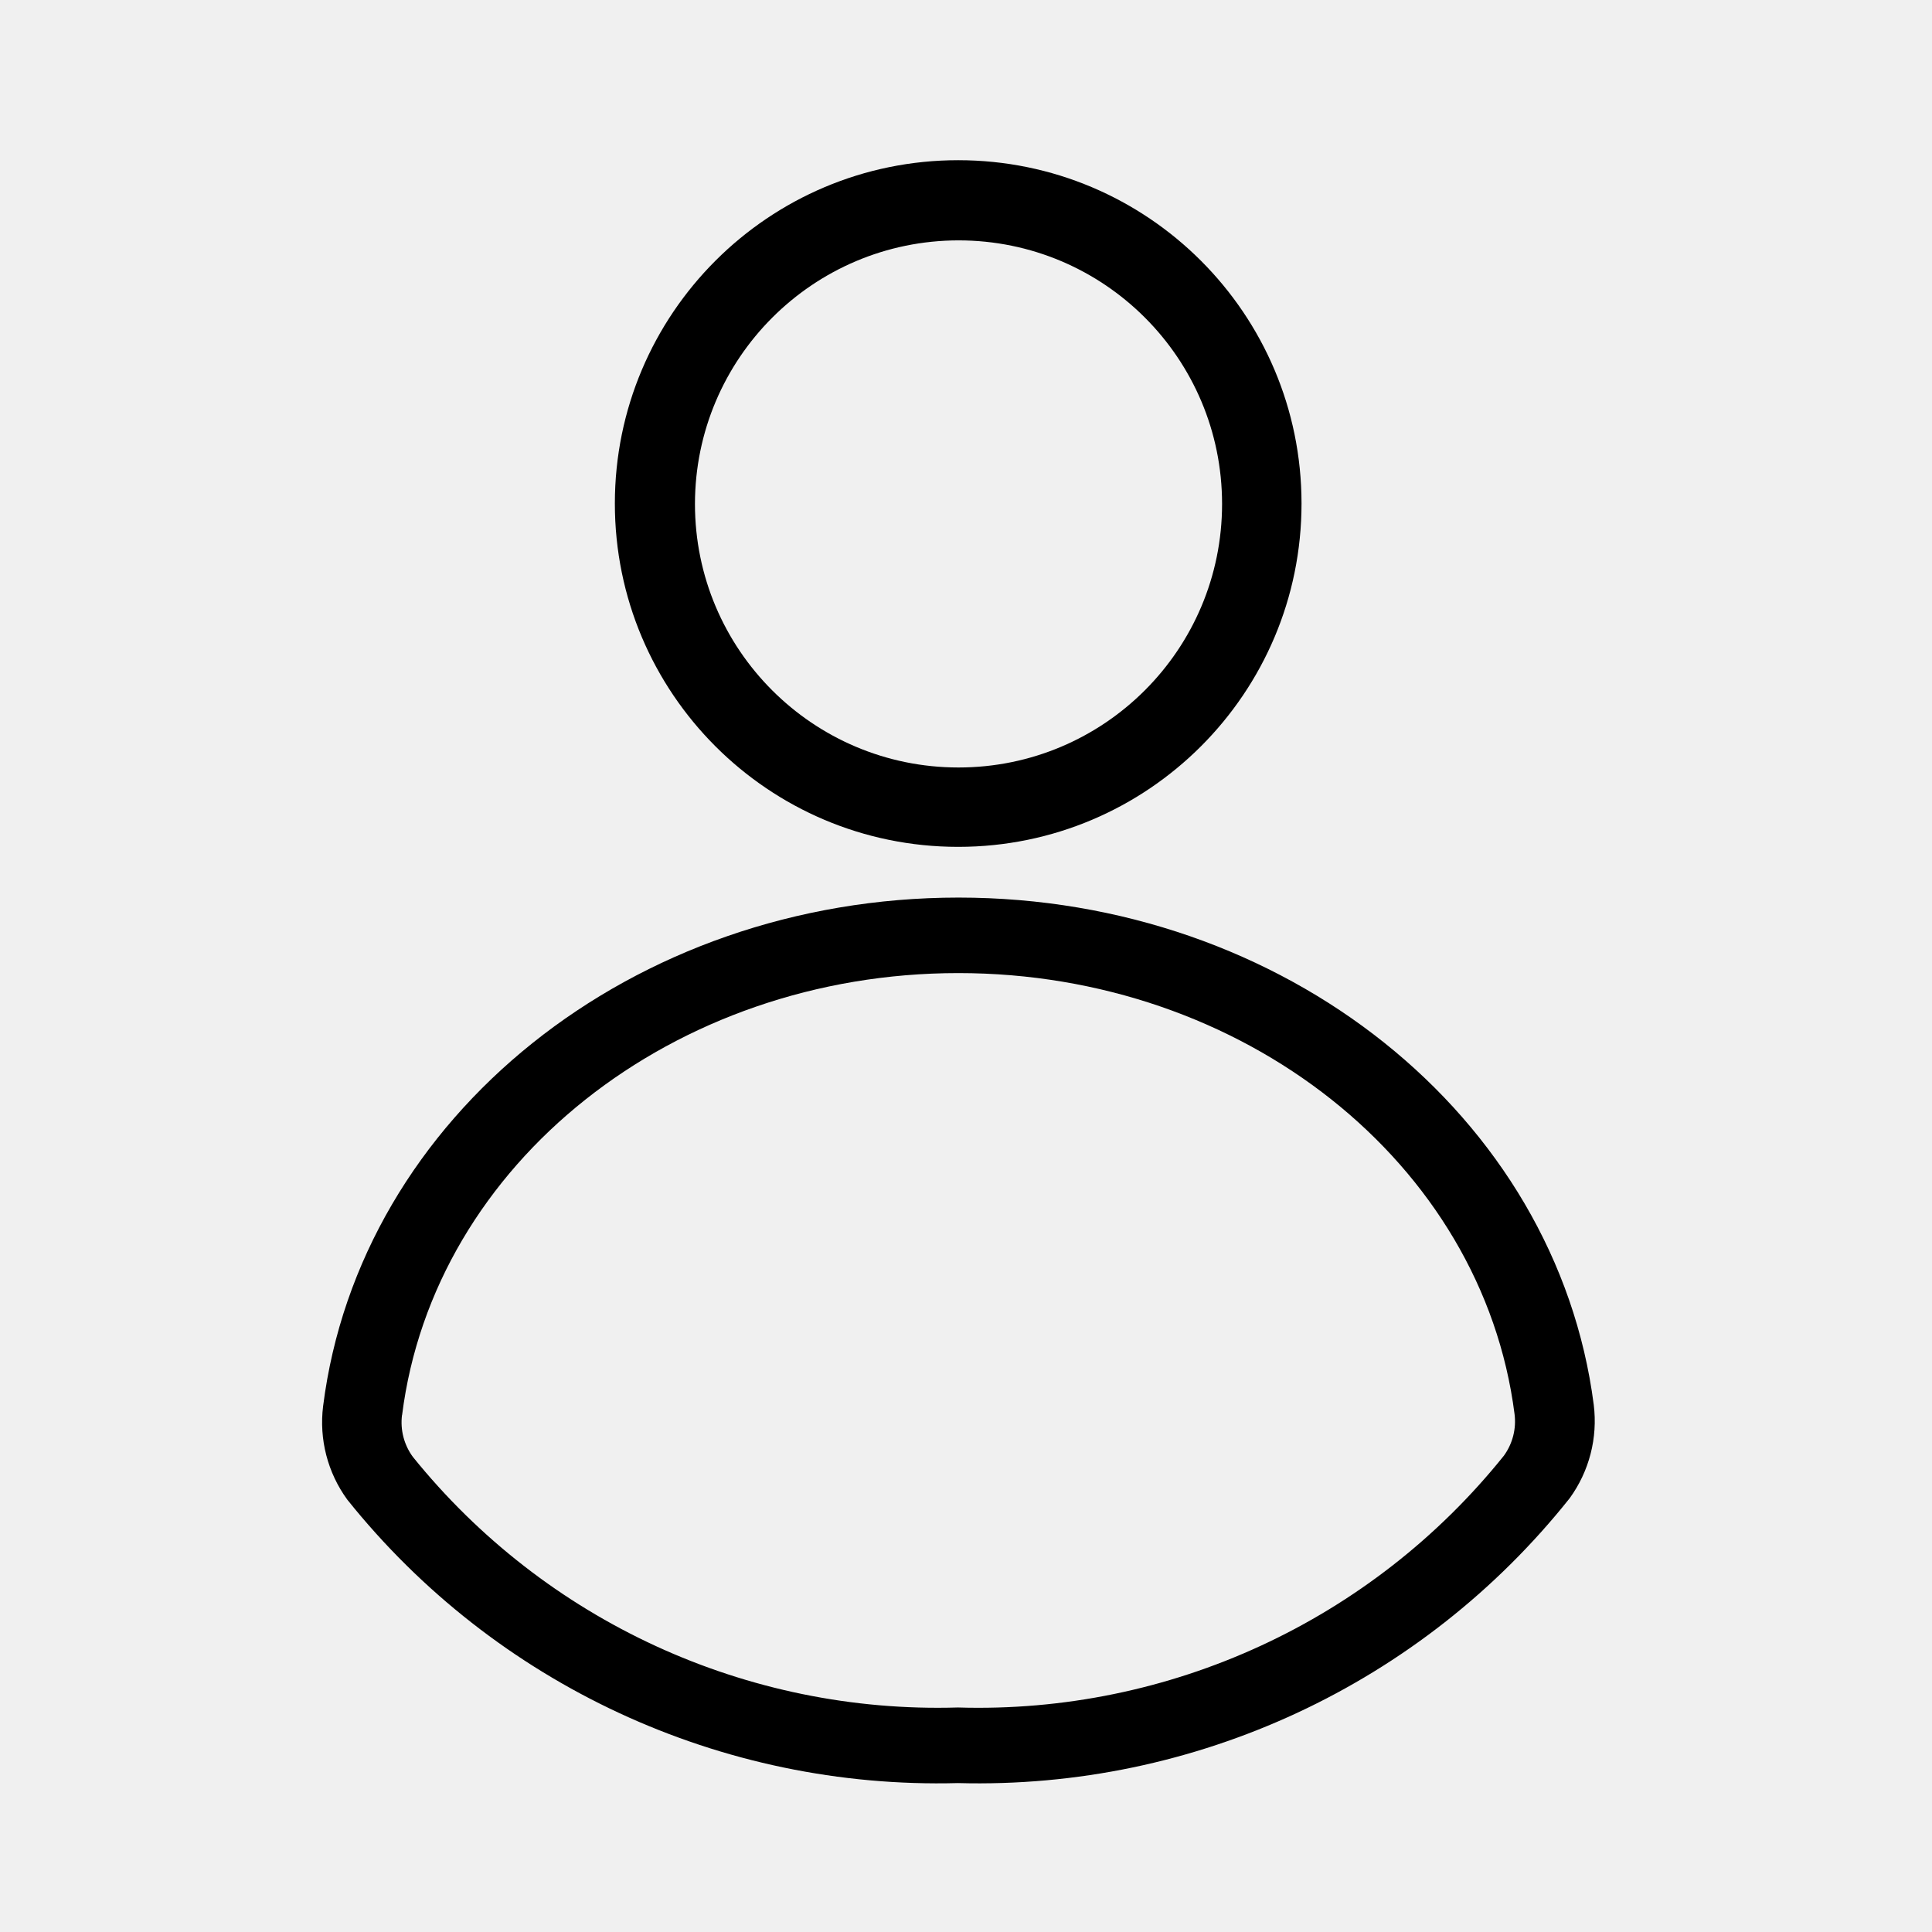
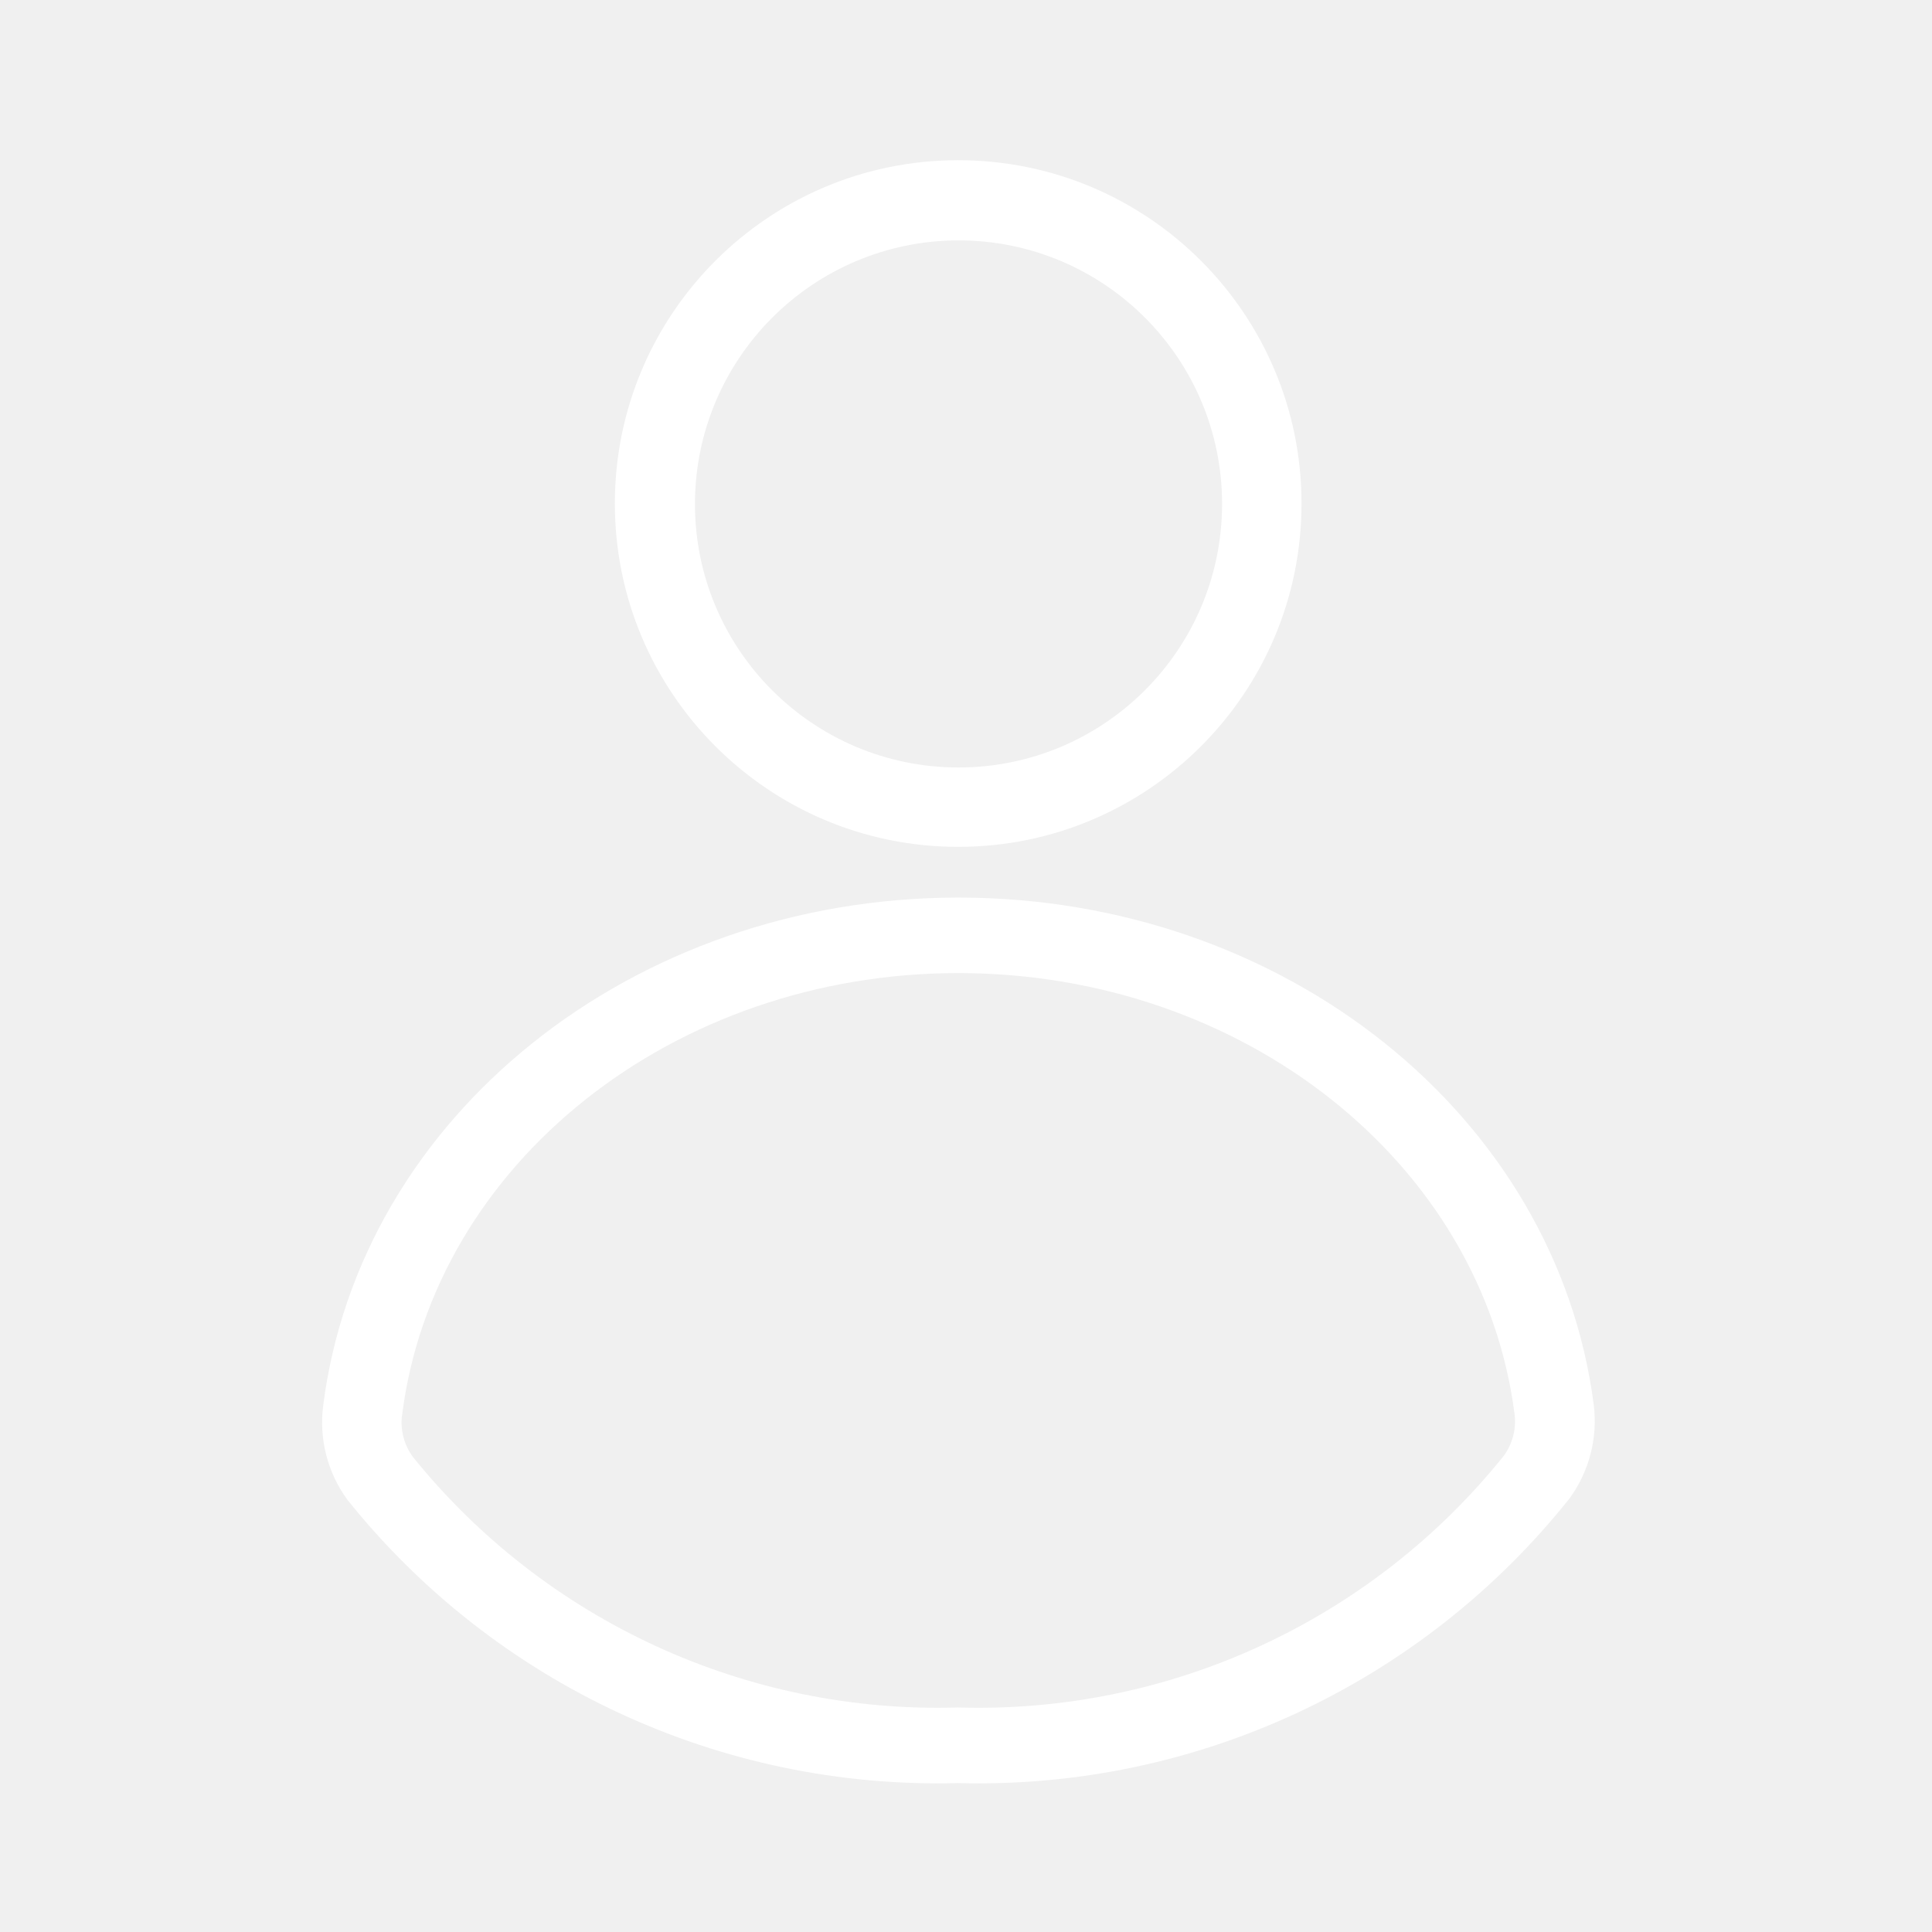
<svg xmlns="http://www.w3.org/2000/svg" id="ico_personal" width="24" height="24" viewBox="0 0 24 24">
  <rect id="長方形_645" data-name="長方形 645" width="24" height="24" fill="none" />
-   <path id="合体_11" data-name="合体 11" d="M.314,16.629a1.629,1.629,0,0,1-.3-1.163c.455-3.6,3.848-6.316,7.893-6.316s7.428,2.708,7.891,6.3a1.631,1.631,0,0,1-.3,1.163A9.384,9.384,0,0,1,7.9,20.15,9.391,9.391,0,0,1,.314,16.629Zm.68-1.051a.725.725,0,0,0,.134.519A8.377,8.377,0,0,0,7.9,19.211a8.369,8.369,0,0,0,6.782-3.128.725.725,0,0,0,.132-.519c-.4-3.122-3.373-5.476-6.909-5.476S1.39,12.449.995,15.578ZM7.9,8.52a4.265,4.265,0,1,1,.006,0ZM4.633,4.26A3.274,3.274,0,1,0,7.907.986,3.278,3.278,0,0,0,4.633,4.26Z" transform="translate(4 2)" />
+   <path id="合体_11" data-name="合体 11" d="M.314,16.629a1.629,1.629,0,0,1-.3-1.163c.455-3.6,3.848-6.316,7.893-6.316s7.428,2.708,7.891,6.3a1.631,1.631,0,0,1-.3,1.163A9.384,9.384,0,0,1,7.9,20.15,9.391,9.391,0,0,1,.314,16.629Zm.68-1.051a.725.725,0,0,0,.134.519A8.377,8.377,0,0,0,7.9,19.211a8.369,8.369,0,0,0,6.782-3.128.725.725,0,0,0,.132-.519c-.4-3.122-3.373-5.476-6.909-5.476S1.39,12.449.995,15.578ZM7.9,8.52a4.265,4.265,0,1,1,.006,0ZM4.633,4.26A3.274,3.274,0,1,0,7.907.986,3.278,3.278,0,0,0,4.633,4.26Z" transform="translate(4 2)" fill="#fff" />
</svg>
